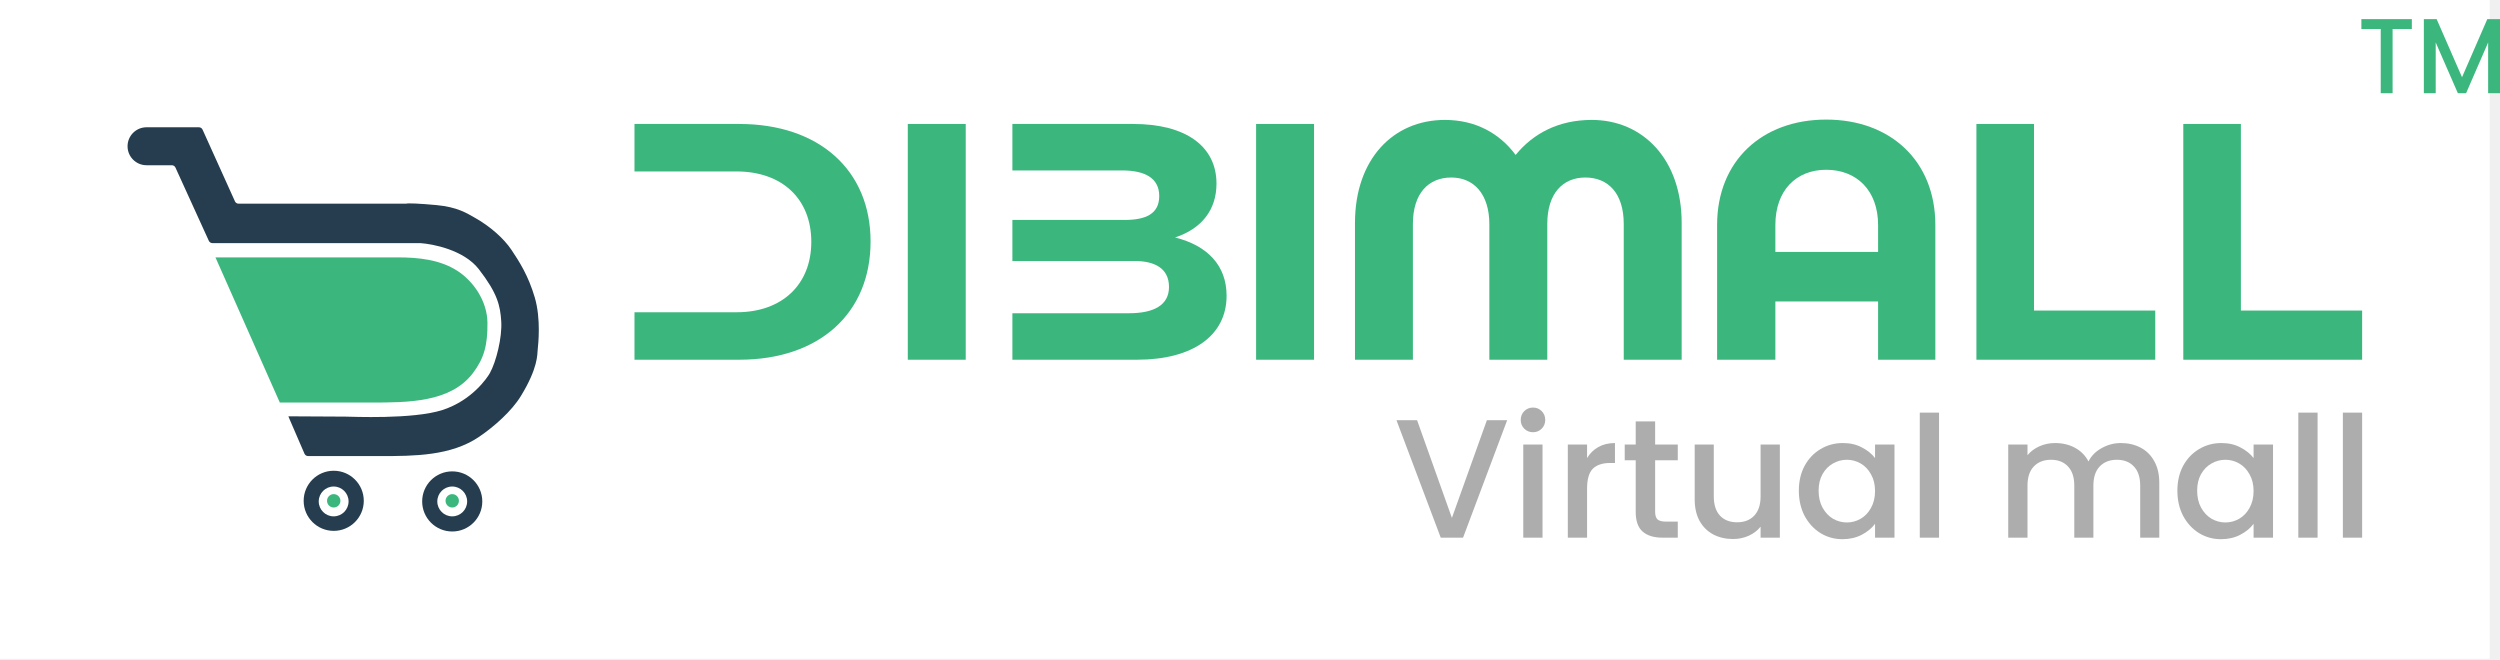
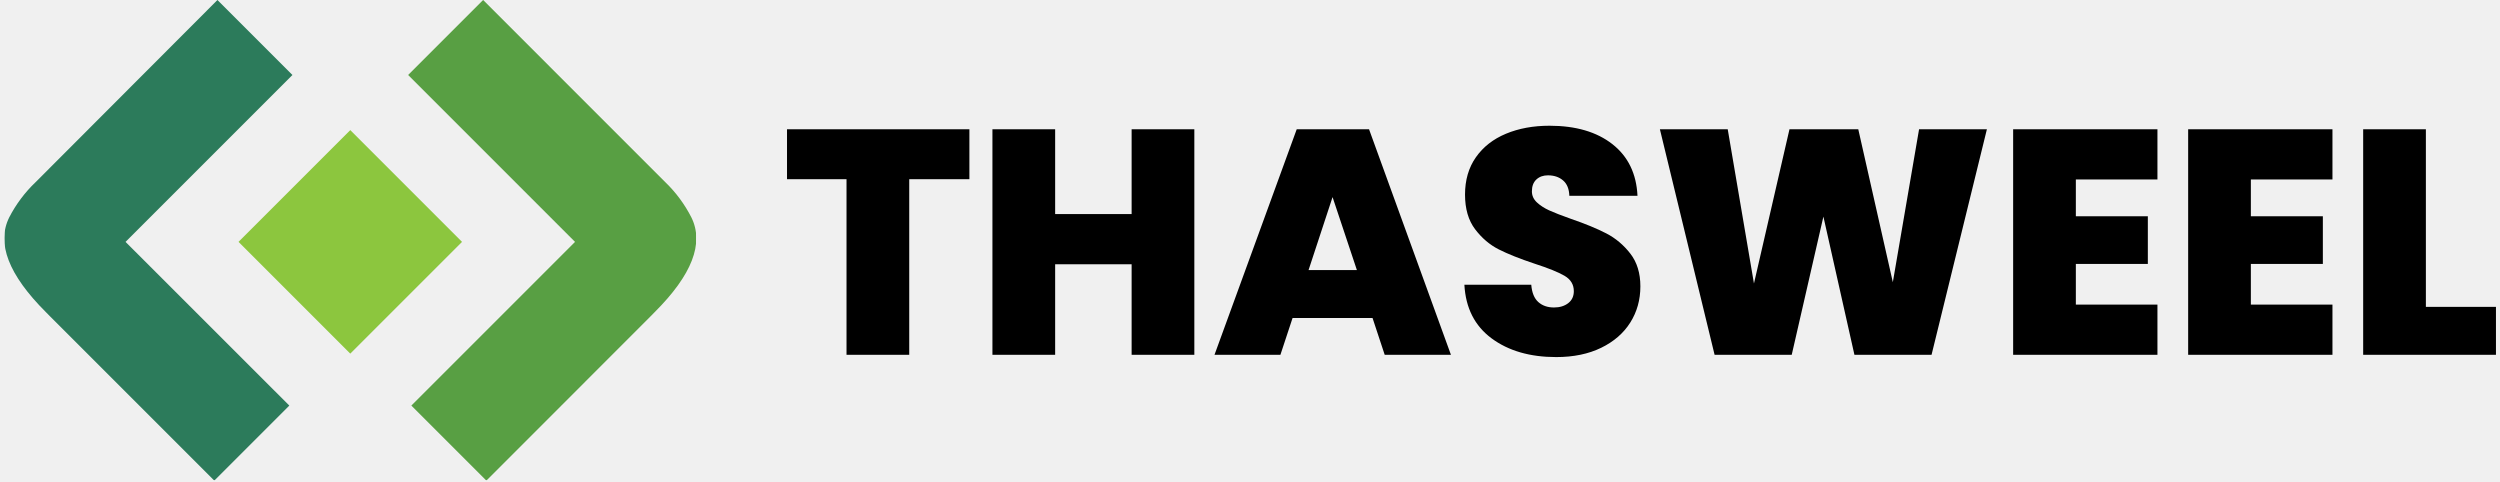
- <svg xmlns="http://www.w3.org/2000/svg" width="1046" height="276" viewBox="0 0 1046 276" fill="none">
-   <rect width="1041.69" height="275.631" fill="white" />
-   <path d="M127.392 189.818L121.226 175.561L120.653 174.185C127.903 174.185 142.742 174.314 144.562 174.314C146.836 174.314 172.777 175.561 185.158 171.535C197.539 167.508 203.864 158.049 204.924 156.17C207.631 151.37 210.136 141.108 209.724 134.508C209.311 127.908 208.168 122.728 200.331 112.622C194.06 104.537 181.041 102.066 175.885 101.722H88.888C88.234 101.722 87.641 101.341 87.37 100.746L73.409 70.111C73.138 69.516 72.545 69.134 71.892 69.134H61.311C56.925 69.134 53.37 65.579 53.37 61.194C53.37 56.808 56.925 53.253 61.311 53.253H83.23C83.886 53.253 84.48 53.637 84.75 54.234L98.302 84.241C98.572 84.838 99.167 85.222 99.822 85.222H169.903C170.522 84.947 175.492 85.147 182.587 85.807C191.456 86.632 195.391 89.26 198.634 91.079C204.894 94.589 210.741 99.66 214.041 104.61C217.341 109.56 221.053 115.335 223.735 124.41C226.416 133.486 225.179 144.211 224.972 146.273C224.766 148.336 225.158 153.872 217.96 165.661C214.104 171.976 206.822 178.449 200.428 182.78C188.648 190.76 173.416 190.824 159.187 190.824H128.923C128.257 190.824 127.656 190.429 127.392 189.818Z" fill="#253D4E" />
-   <path d="M114.656 116.847H187.597V156.058H114.656V116.847Z" fill="#3BB77E" />
-   <path fill-rule="evenodd" clip-rule="evenodd" d="M117.073 168.425L155.175 168.425C170.63 168.426 188.478 168.427 197.819 156.167C202.524 149.991 204.05 144.421 203.952 135.06C203.855 125.7 197.837 117.492 191.374 113.324C184.023 108.584 175.024 107.689 166.278 107.689H90.147L117.073 168.425ZM116.807 123.792L129.584 152.082H161.882C170.921 152.082 182.424 152.082 185.755 143.687C188.648 136.397 184.773 127.102 177.355 124.557C176.257 124.18 175.045 123.91 173.715 123.792C165.175 123.035 134.146 123.519 116.807 123.792Z" fill="#3BB77E" />
-   <path d="M152.206 209.539C152.206 216.485 146.575 222.116 139.629 222.116C132.682 222.116 127.051 216.485 127.051 209.539C127.051 202.592 132.682 196.961 139.629 196.961C146.575 196.961 152.206 202.592 152.206 209.539Z" fill="#253D4E" />
-   <path d="M145.844 209.801C145.844 213.249 143.049 216.044 139.601 216.044C136.153 216.044 133.358 213.249 133.358 209.801C133.358 206.353 136.153 203.558 139.601 203.558C143.049 203.558 145.844 206.353 145.844 209.801Z" fill="white" />
-   <path d="M142.43 209.538C142.43 211.085 141.176 212.338 139.63 212.338C138.084 212.338 136.83 211.085 136.83 209.538C136.83 207.992 138.084 206.739 139.63 206.739C141.176 206.739 142.43 207.992 142.43 209.538Z" fill="#3BB77E" />
-   <path d="M201.792 209.801C201.792 216.747 196.161 222.378 189.214 222.378C182.268 222.378 176.637 216.747 176.637 209.801C176.637 202.855 182.268 197.223 189.214 197.223C196.161 197.223 201.792 202.855 201.792 209.801Z" fill="#253D4E" />
-   <path d="M195.456 209.801C195.456 213.249 192.661 216.044 189.213 216.044C185.765 216.044 182.969 213.249 182.969 209.801C182.969 206.353 185.765 203.558 189.213 203.558C192.661 203.558 195.456 206.353 195.456 209.801Z" fill="white" />
-   <path d="M192.012 209.538C192.012 211.085 190.759 212.338 189.212 212.338C187.666 212.338 186.412 211.085 186.412 209.538C186.412 207.992 187.666 206.739 189.212 206.739C190.759 206.739 192.012 207.992 192.012 209.538Z" fill="#3BB77E" />
-   <path d="M309.29 150.509H265.465V51.867H309.29C342.687 51.867 364.248 71.173 364.248 101.047C364.248 131.203 342.687 150.509 309.29 150.509ZM265.465 71.736V130.64L308.304 130.64C327.186 130.64 339.446 119.084 339.446 101.188C339.446 83.151 327.186 71.736 308.163 71.736L265.465 71.736Z" fill="#3BB77E" />
-   <path d="M404.06 150.509H379.822V51.867H404.06V150.509Z" fill="#3BB77E" />
-   <path d="M491.646 99.356C505.174 102.738 513.207 111.052 513.207 123.735C513.207 140.363 499.115 150.509 475.723 150.509H423.583V51.867H474.173C495.874 51.867 508.979 61.027 508.979 76.809C508.979 87.801 502.779 95.692 491.646 99.356ZM469.522 71.314L423.583 71.314V92.028L470.509 92.028C479.387 92.028 485.023 89.492 485.023 82.023C485.023 74.555 479.105 71.314 469.522 71.314ZM423.583 131.062L472.341 131.062C482.769 131.062 489.11 127.68 489.11 120.071C489.11 112.039 482.769 109.22 474.877 109.22L423.583 109.22V131.062Z" fill="#3BB77E" />
-   <path d="M549.793 150.509H525.555V51.867H549.793V150.509Z" fill="#3BB77E" />
-   <path d="M665.986 50.176C687.405 50.176 703.611 66.663 703.611 93.297V150.509H679.373V93.719C679.373 80.755 672.75 74.273 663.308 74.273C654.008 74.273 647.385 80.755 647.385 93.719V150.509H623.147V93.86C623.147 81.037 616.524 74.273 607.223 74.273C597.782 74.273 591.159 80.755 591.159 93.719V150.509H566.921V93.297C566.921 66.663 582.845 50.176 604.546 50.176C617.229 50.176 627.375 55.672 634.139 64.831C641.607 55.672 652.317 50.176 665.986 50.176Z" fill="#3BB77E" />
-   <path d="M764.091 50.035C791.006 50.035 809.748 67.368 809.748 94.142V150.509H785.793V126.13H742.813V150.509H718.434V94.142C718.434 67.368 737.176 50.035 764.091 50.035ZM742.813 94.142V105.415H785.793V94.142C785.793 79.628 776.774 71.032 764.091 71.032C751.55 71.032 742.813 79.628 742.813 94.142Z" fill="#3BB77E" />
-   <path d="M901.757 150.509H826.93V51.867H851.027V129.935H901.757V150.509Z" fill="#3BB77E" />
-   <path d="M988.316 150.509H913.49V51.867H937.586V129.935H988.316V150.509Z" fill="#3BB77E" />
-   <path d="M630.594 175.825L612.142 224.96H602.81L584.287 175.825H592.912L607.476 216.688L622.11 175.825H630.594Z" fill="#ADADAD" />
-   <path d="M641.434 180.845C639.973 180.845 638.748 180.35 637.758 179.36C636.768 178.37 636.273 177.145 636.273 175.684C636.273 174.223 636.768 172.997 637.758 172.008C638.748 171.018 639.973 170.523 641.434 170.523C642.848 170.523 644.05 171.018 645.04 172.008C646.03 172.997 646.525 174.223 646.525 175.684C646.525 177.145 646.03 178.37 645.04 179.36C644.05 180.35 642.848 180.845 641.434 180.845ZM645.393 186.006V224.96H637.334V186.006H645.393Z" fill="#ADADAD" />
-   <path d="M664.034 191.661C665.213 189.682 666.768 188.15 668.7 187.066C670.68 185.935 673.013 185.369 675.699 185.369V193.712H673.649C670.491 193.712 668.088 194.513 666.438 196.115C664.836 197.718 664.034 200.499 664.034 204.458V224.96H655.975V186.006H664.034V191.661Z" fill="#ADADAD" />
-   <path d="M692.51 192.581V214.143C692.51 215.604 692.84 216.665 693.5 217.325C694.207 217.937 695.385 218.244 697.035 218.244H701.984V224.96H695.621C691.992 224.96 689.211 224.112 687.279 222.415C685.346 220.718 684.38 217.961 684.38 214.143V192.581H679.785V186.006H684.38V176.32H692.51V186.006H701.984V192.581H692.51Z" fill="#ADADAD" />
-   <path d="M744.69 186.006V224.96H736.631V220.365C735.358 221.967 733.685 223.24 731.611 224.182C729.584 225.078 727.416 225.525 725.107 225.525C722.043 225.525 719.286 224.889 716.835 223.617C714.432 222.344 712.523 220.459 711.109 217.961C709.742 215.463 709.059 212.446 709.059 208.912V186.006H717.047V207.71C717.047 211.197 717.919 213.884 719.663 215.769C721.407 217.607 723.787 218.526 726.804 218.526C729.82 218.526 732.2 217.607 733.944 215.769C735.735 213.884 736.631 211.197 736.631 207.71V186.006H744.69Z" fill="#ADADAD" />
-   <path d="M752.637 205.306C752.637 201.394 753.439 197.93 755.041 194.914C756.691 191.897 758.906 189.564 761.687 187.914C764.515 186.218 767.625 185.369 771.019 185.369C774.082 185.369 776.745 185.982 779.008 187.208C781.317 188.386 783.155 189.87 784.522 191.661V186.006H792.652V224.96H784.522V219.163C783.155 221.001 781.293 222.533 778.937 223.758C776.58 224.983 773.894 225.596 770.877 225.596C767.531 225.596 764.467 224.748 761.687 223.051C758.906 221.307 756.691 218.904 755.041 215.84C753.439 212.729 752.637 209.218 752.637 205.306ZM784.522 205.447C784.522 202.761 783.956 200.428 782.825 198.448C781.741 196.469 780.304 194.961 778.513 193.924C776.722 192.887 774.789 192.368 772.715 192.368C770.642 192.368 768.709 192.887 766.918 193.924C765.127 194.914 763.666 196.398 762.535 198.378C761.451 200.31 760.909 202.62 760.909 205.306C760.909 207.993 761.451 210.349 762.535 212.376C763.666 214.402 765.127 215.958 766.918 217.042C768.756 218.079 770.689 218.597 772.715 218.597C774.789 218.597 776.722 218.079 778.513 217.042C780.304 216.005 781.741 214.497 782.825 212.517C783.956 210.491 784.522 208.134 784.522 205.447Z" fill="#ADADAD" />
-   <path d="M811.297 172.644V224.96H803.238V172.644H811.297Z" fill="#ADADAD" />
-   <path d="M887.399 185.369C890.462 185.369 893.196 186.006 895.6 187.278C898.05 188.551 899.959 190.436 901.326 192.934C902.74 195.432 903.447 198.448 903.447 201.983V224.96H895.458V203.185C895.458 199.697 894.586 197.034 892.842 195.196C891.099 193.311 888.718 192.368 885.702 192.368C882.686 192.368 880.282 193.311 878.491 195.196C876.747 197.034 875.875 199.697 875.875 203.185V224.96H867.886V203.185C867.886 199.697 867.014 197.034 865.27 195.196C863.527 193.311 861.146 192.368 858.13 192.368C855.114 192.368 852.71 193.311 850.919 195.196C849.175 197.034 848.303 199.697 848.303 203.185V224.96H840.244V186.006H848.303V190.46C849.623 188.857 851.296 187.608 853.323 186.713C855.349 185.817 857.517 185.369 859.827 185.369C862.937 185.369 865.718 186.029 868.169 187.349C870.62 188.669 872.505 190.577 873.825 193.075C875.003 190.719 876.841 188.857 879.339 187.49C881.837 186.076 884.524 185.369 887.399 185.369Z" fill="#ADADAD" />
-   <path d="M911.016 205.306C911.016 201.394 911.817 197.93 913.42 194.914C915.069 191.897 917.285 189.564 920.065 187.914C922.893 186.218 926.004 185.369 929.397 185.369C932.461 185.369 935.124 185.982 937.386 187.208C939.696 188.386 941.534 189.87 942.901 191.661V186.006H951.031V224.96H942.901V219.163C941.534 221.001 939.672 222.533 937.315 223.758C934.959 224.983 932.272 225.596 929.256 225.596C925.91 225.596 922.846 224.748 920.065 223.051C917.285 221.307 915.069 218.904 913.42 215.84C911.817 212.729 911.016 209.218 911.016 205.306ZM942.901 205.447C942.901 202.761 942.335 200.428 941.204 198.448C940.12 196.469 938.682 194.961 936.891 193.924C935.1 192.887 933.168 192.368 931.094 192.368C929.02 192.368 927.088 192.887 925.297 193.924C923.506 194.914 922.045 196.398 920.914 198.378C919.83 200.31 919.288 202.62 919.288 205.306C919.288 207.993 919.83 210.349 920.914 212.376C922.045 214.402 923.506 215.958 925.297 217.042C927.135 218.079 929.067 218.597 931.094 218.597C933.168 218.597 935.1 218.079 936.891 217.042C938.682 216.005 940.12 214.497 941.204 212.517C942.335 210.491 942.901 208.134 942.901 205.447Z" fill="#ADADAD" />
-   <path d="M969.676 172.644V224.96H961.617V172.644H969.676Z" fill="#ADADAD" />
-   <path d="M988.317 172.644V224.96H980.257V172.644H988.317Z" fill="#ADADAD" />
-   <path d="M1009.11 8V12.148H1001.06V39H996.096V12.148H988V8H1009.11Z" fill="#3BB77E" />
-   <path d="M1046 8V39H1041.04V17.768L1031.81 39H1028.37L1019.1 17.768V39H1014.14V8H1019.49L1030.11 32.309L1040.69 8H1046Z" fill="#3BB77E" />
+ <svg xmlns="http://www.w3.org/2000/svg" width="301" height="58" viewBox="0 0 301 58" fill="none">
+   <mask id="mask0_228_1139" style="mask-type:luminance" maskUnits="userSpaceOnUse" x="0" y="0" width="84" height="58">
+     <path d="M0.514 0H83.831V57.86H0.514V0Z" fill="white" />
+   </mask>
+   <g mask="url(#mask0_228_1139)">
+     <mask id="mask1_228_1139" style="mask-type:luminance" maskUnits="userSpaceOnUse" x="0" y="0" width="84" height="58">
+       <path d="M0.514 0H83.831V57.86H0.514V0Z" fill="white" />
+     </mask>
+     <g mask="url(#mask1_228_1139)">
+       <path d="M28.718 29.12L42.175 15.665L55.629 29.122L42.172 42.577L28.718 29.12Z" fill="#8CC63E" />
+     </g>
+     <mask id="mask2_228_1139" style="mask-type:luminance" maskUnits="userSpaceOnUse" x="0" y="0" width="84" height="58">
+       <path d="M0.514 0H83.831V57.86H0.514V0Z" fill="white" />
+     </mask>
+     <g mask="url(#mask2_228_1139)">
+       <path fill-rule="evenodd" clip-rule="evenodd" d="M35.21 9.029L15.116 29.123L34.833 48.831L25.804 57.86L25.625 57.69L6.087 38.152L5.54 37.596C1.035 33.104 -0.442 29.296 1.11 26.173C1.925 24.592 2.998 23.159 4.286 21.932L26.181 0L35.21 9.029Z" fill="#2C7B5B" />
+     </g>
+     <mask id="mask3_228_1139" style="mask-type:luminance" maskUnits="userSpaceOnUse" x="0" y="0" width="84" height="58">
+       <path d="M0.514 0H83.831V57.86H0.514V0Z" fill="white" />
+     </mask>
+     <g mask="url(#mask3_228_1139)">
+       <path fill-rule="evenodd" clip-rule="evenodd" d="M49.14 9.029L69.234 29.123L49.527 48.831L58.556 57.86L58.735 57.69L78.263 38.152L78.81 37.596C83.315 33.104 84.792 29.296 83.24 26.173C82.436 24.595 81.376 23.162 80.101 21.932L58.169 0L49.14 9.029Z" fill="#589F43" />
+     </g>
+   </g>
+   <path d="M116.715 15.562V21.572H109.472V42.722H101.921V21.572H94.756V15.562H116.715ZM143.798 15.562V42.722H136.247V31.819H127.04V42.722H119.489V15.562H127.04V25.771H136.247V15.562H143.798ZM165.255 38.291H155.624L154.16 42.722H146.224L156.125 15.562H164.832L174.694 42.722H166.719L165.255 38.291ZM163.368 32.513L160.44 23.729L157.551 32.513H163.368ZM179.587 40.738C177.558 39.235 176.466 37.084 176.312 34.285H184.364C184.441 35.235 184.724 35.929 185.211 36.365C185.699 36.802 186.329 37.02 187.099 37.02C187.793 37.02 188.364 36.847 188.814 36.5C189.263 36.153 189.488 35.672 189.488 35.056C189.488 34.259 189.115 33.643 188.371 33.206C187.626 32.77 186.419 32.282 184.749 31.742C182.977 31.152 181.545 30.58 180.454 30.028C179.362 29.476 178.412 28.667 177.603 27.601C176.794 26.535 176.389 25.142 176.389 23.421C176.389 21.674 176.826 20.178 177.699 18.933C178.572 17.687 179.78 16.743 181.32 16.101C182.861 15.459 184.608 15.138 186.56 15.138C189.719 15.138 192.242 15.877 194.13 17.353C196.018 18.83 197.026 20.904 197.154 23.575H188.948C188.923 22.753 188.672 22.137 188.197 21.726C187.722 21.315 187.112 21.11 186.367 21.11C185.802 21.11 185.34 21.276 184.98 21.61C184.621 21.944 184.441 22.419 184.441 23.036C184.441 23.549 184.64 23.992 185.038 24.365C185.436 24.737 185.931 25.058 186.521 25.328C187.112 25.598 187.985 25.938 189.141 26.349C190.862 26.94 192.281 27.524 193.398 28.102C194.515 28.68 195.478 29.489 196.287 30.529C197.096 31.569 197.501 32.885 197.501 34.478C197.501 36.096 197.096 37.547 196.287 38.831C195.478 40.115 194.31 41.13 192.782 41.874C191.253 42.619 189.449 42.992 187.369 42.992C184.21 42.992 181.616 42.24 179.587 40.738ZM239.223 15.562L232.558 42.722H223.274L219.537 26.079L215.723 42.722H206.438L199.851 15.562H208.018L211.177 34.131L215.453 15.562H223.736L227.897 33.977L231.056 15.562H239.223ZM249.932 21.61V26.041H258.6V31.781H249.932V36.673H259.756V42.722H242.382V15.562H259.756V21.61H249.932ZM271.004 21.61V26.041H279.672V31.781H271.004V36.673H280.828V42.722H263.454V15.562H280.828V21.61H271.004ZM292.076 36.943H300.513V42.722H284.526V15.562H292.076V36.943Z" fill="black" />
</svg>
